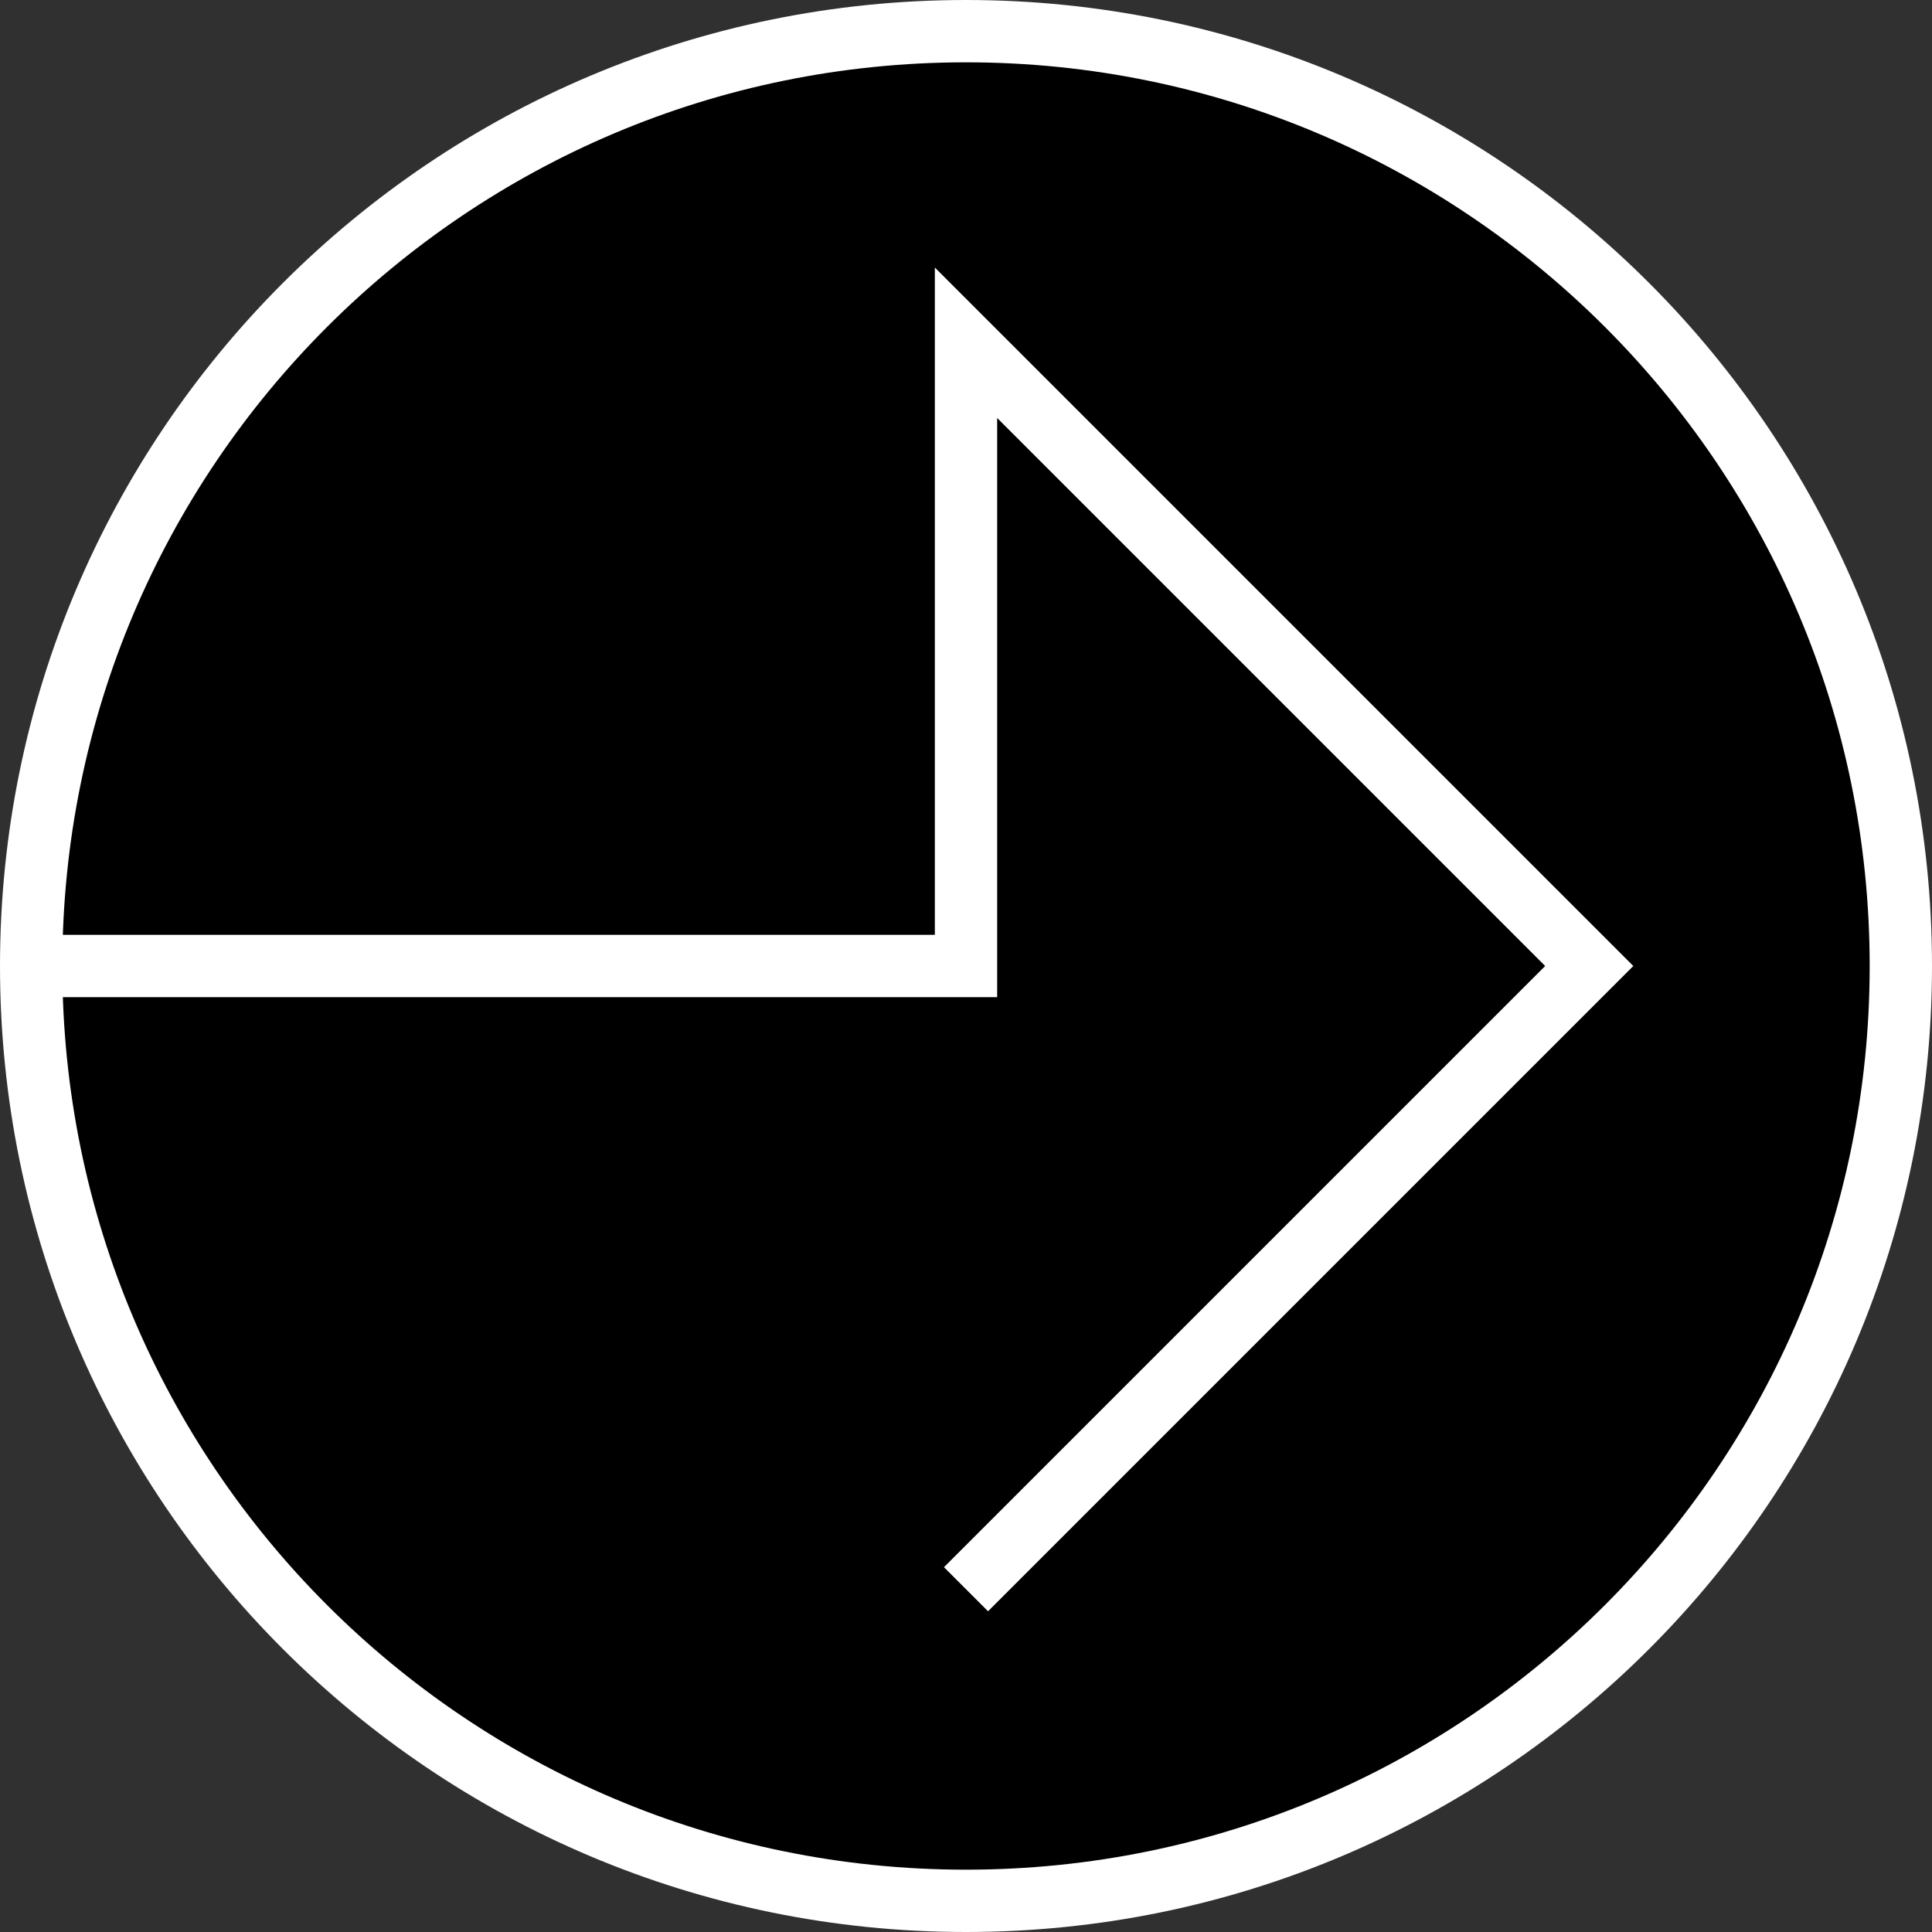
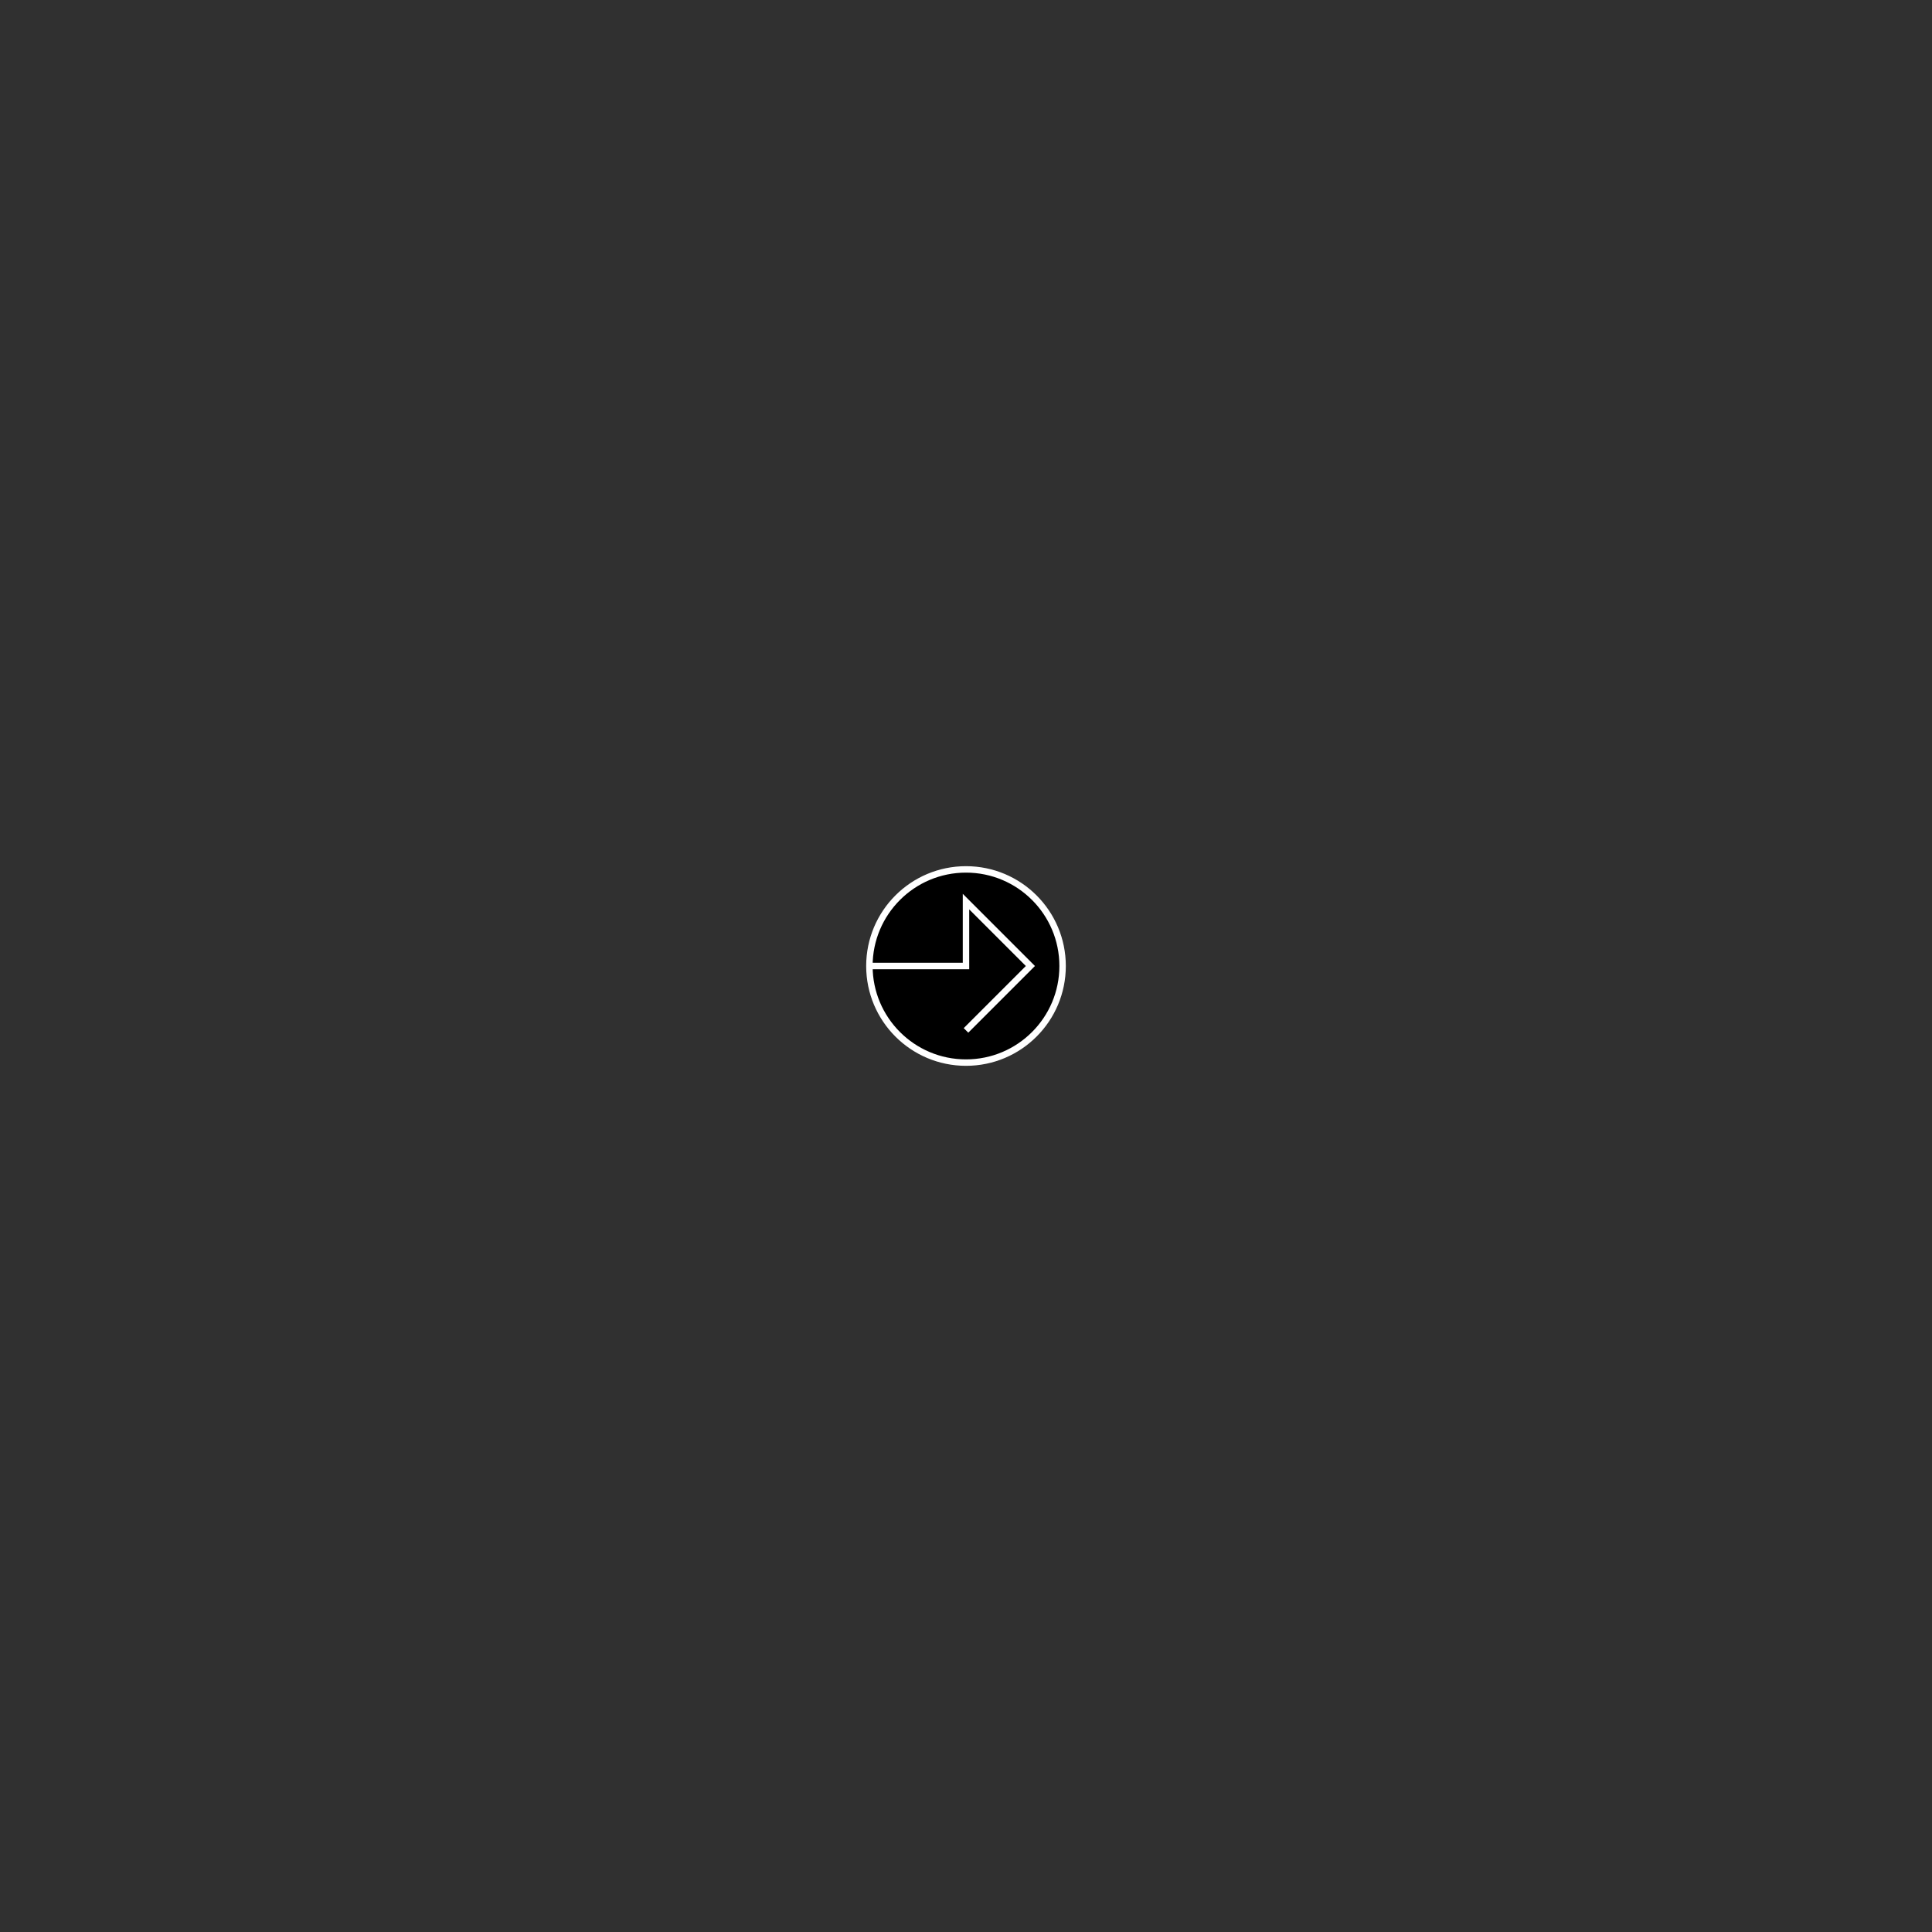
- <svg xmlns="http://www.w3.org/2000/svg" version="1.1" id="tmcgenericmovieposter">
+ <svg xmlns="http://www.w3.org/2000/svg" version="1.2" baseProfile="tiny" height="600" width="600" id="tmcgenericmovieposter">
  <rect x="0" y="0" width="100%" height="100%" style="fill: #000000;" fill-opacity="0.8" />
  <circle class="playButton" cx="50%" cy="50%" r="30px" fill="black" stroke="white" stroke-width="2px" />
  <svg x="50%" y="50%" overflow="visible">
    <path d="M-30,0 l30,0 0,-20 20,20 -20,20" fill="none" stroke="white" stroke-width="2px" />
  </svg>
</svg>
